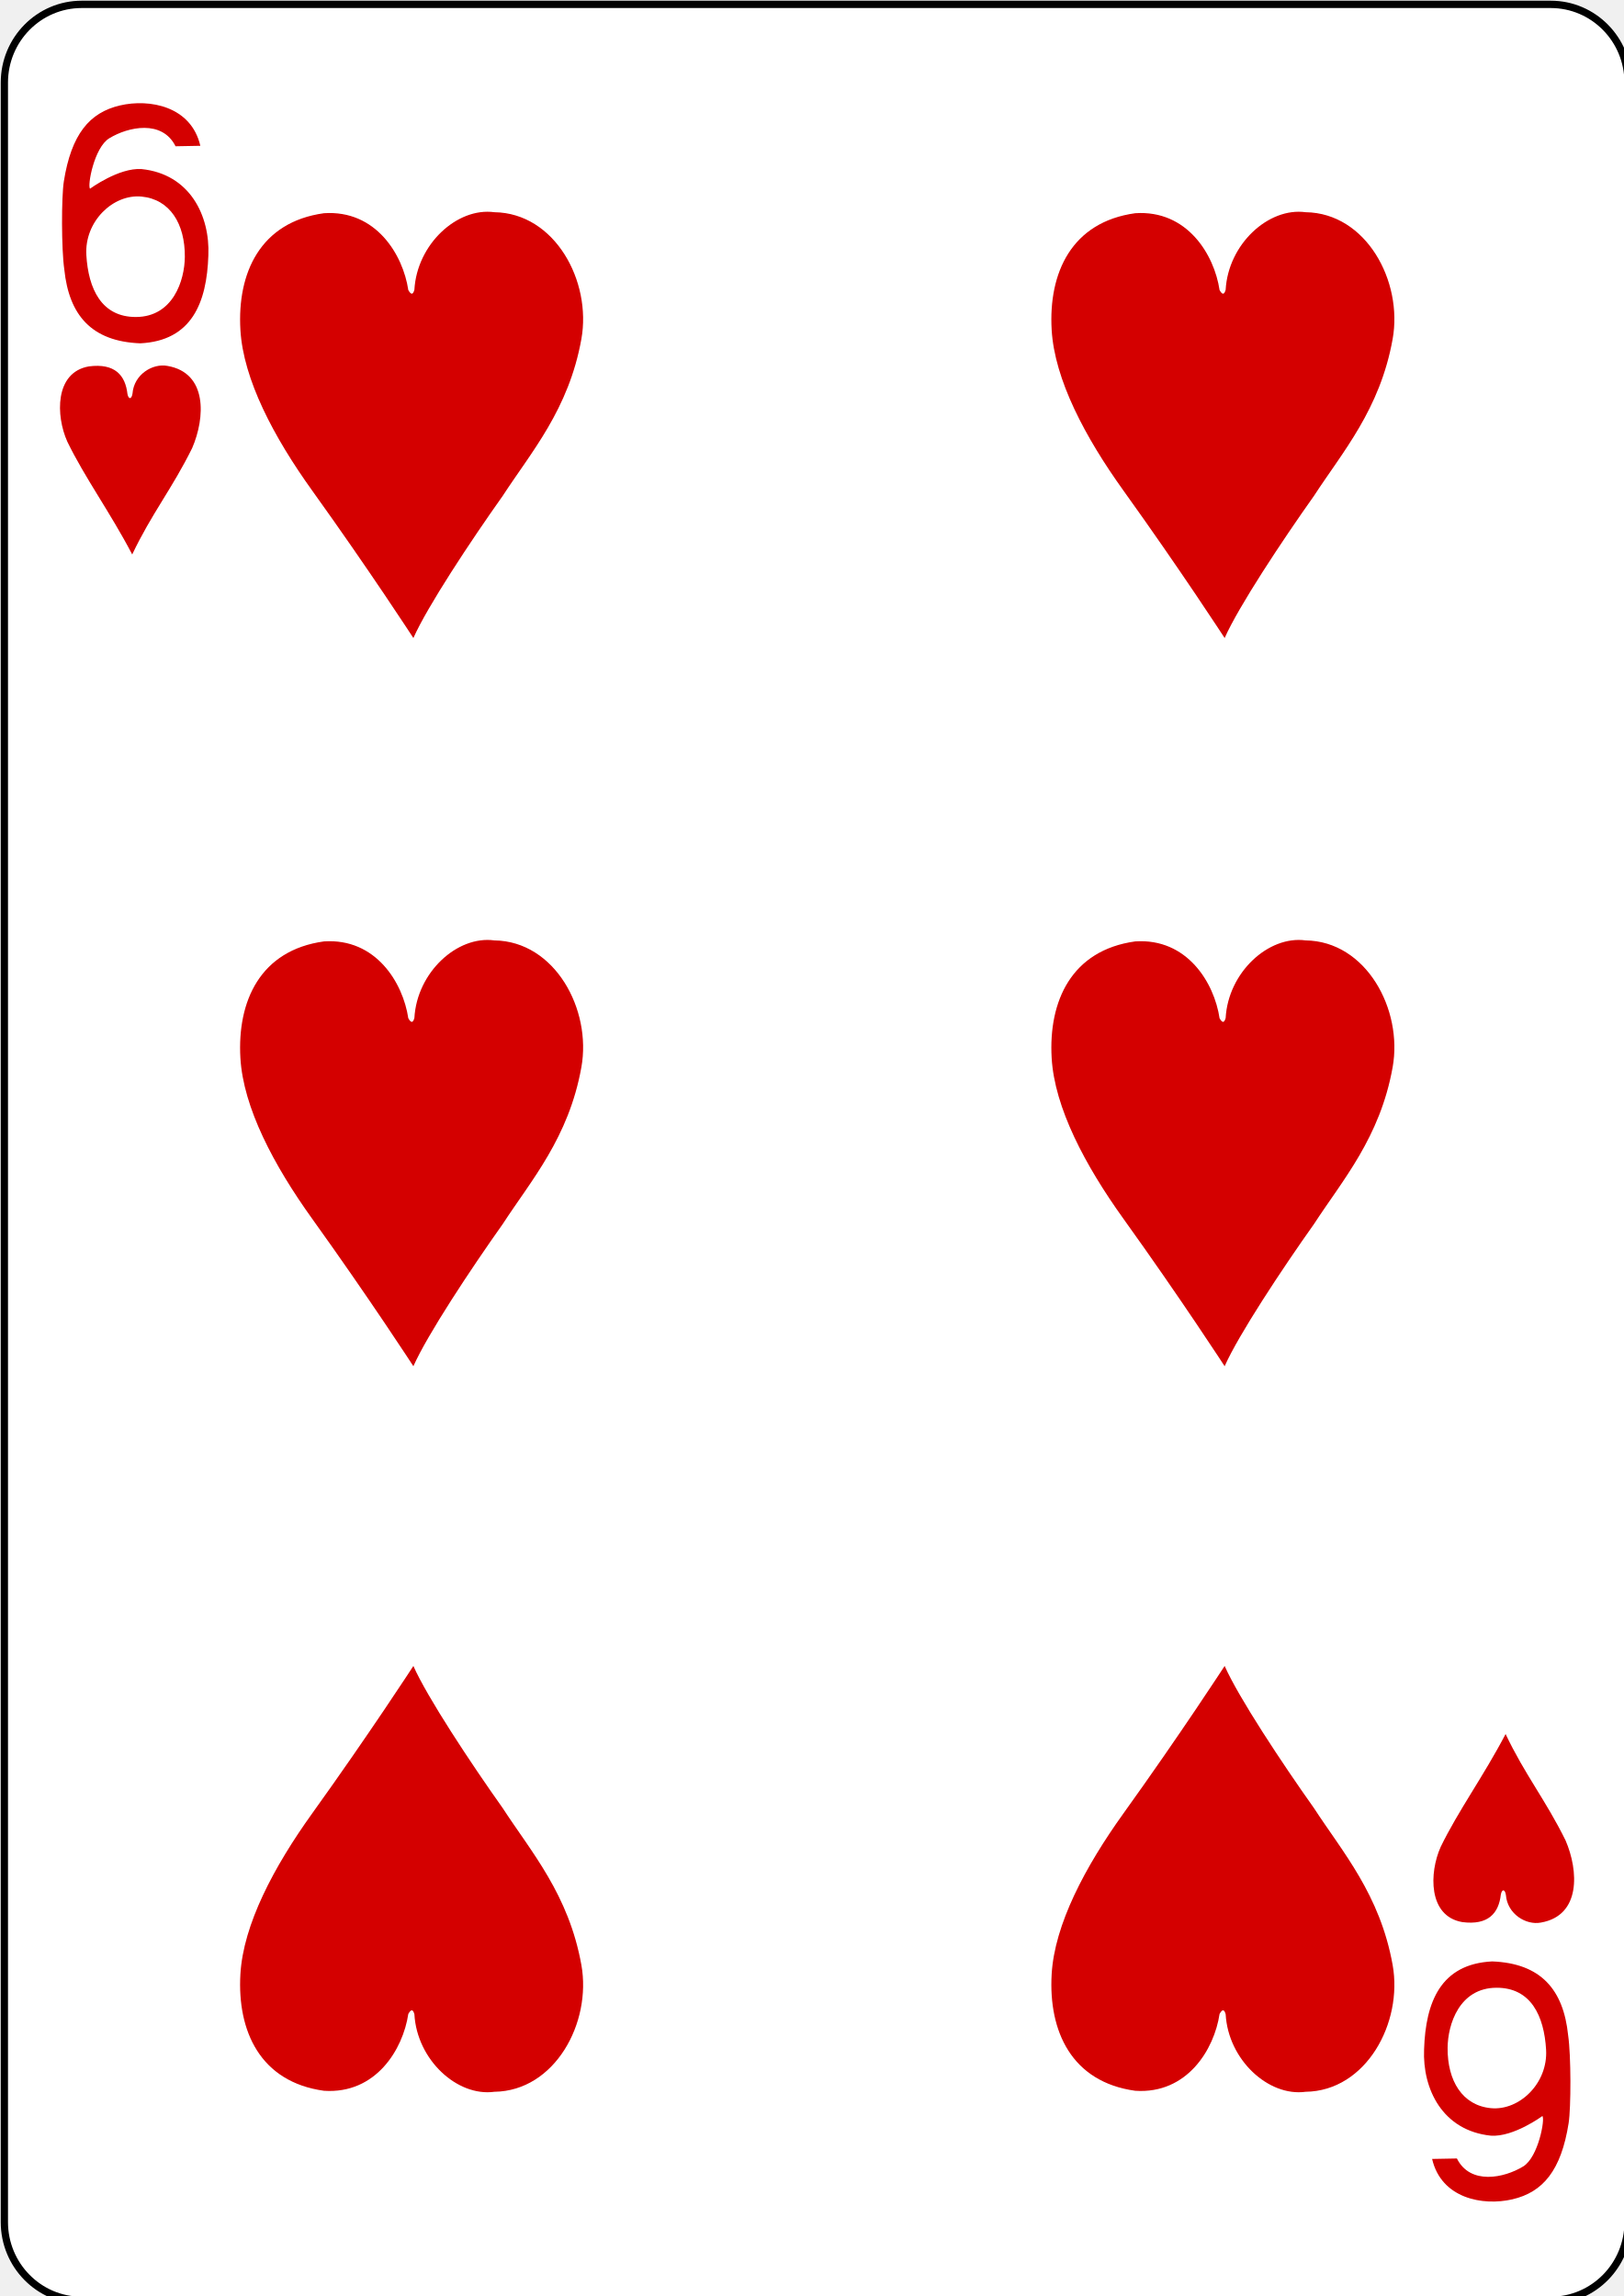
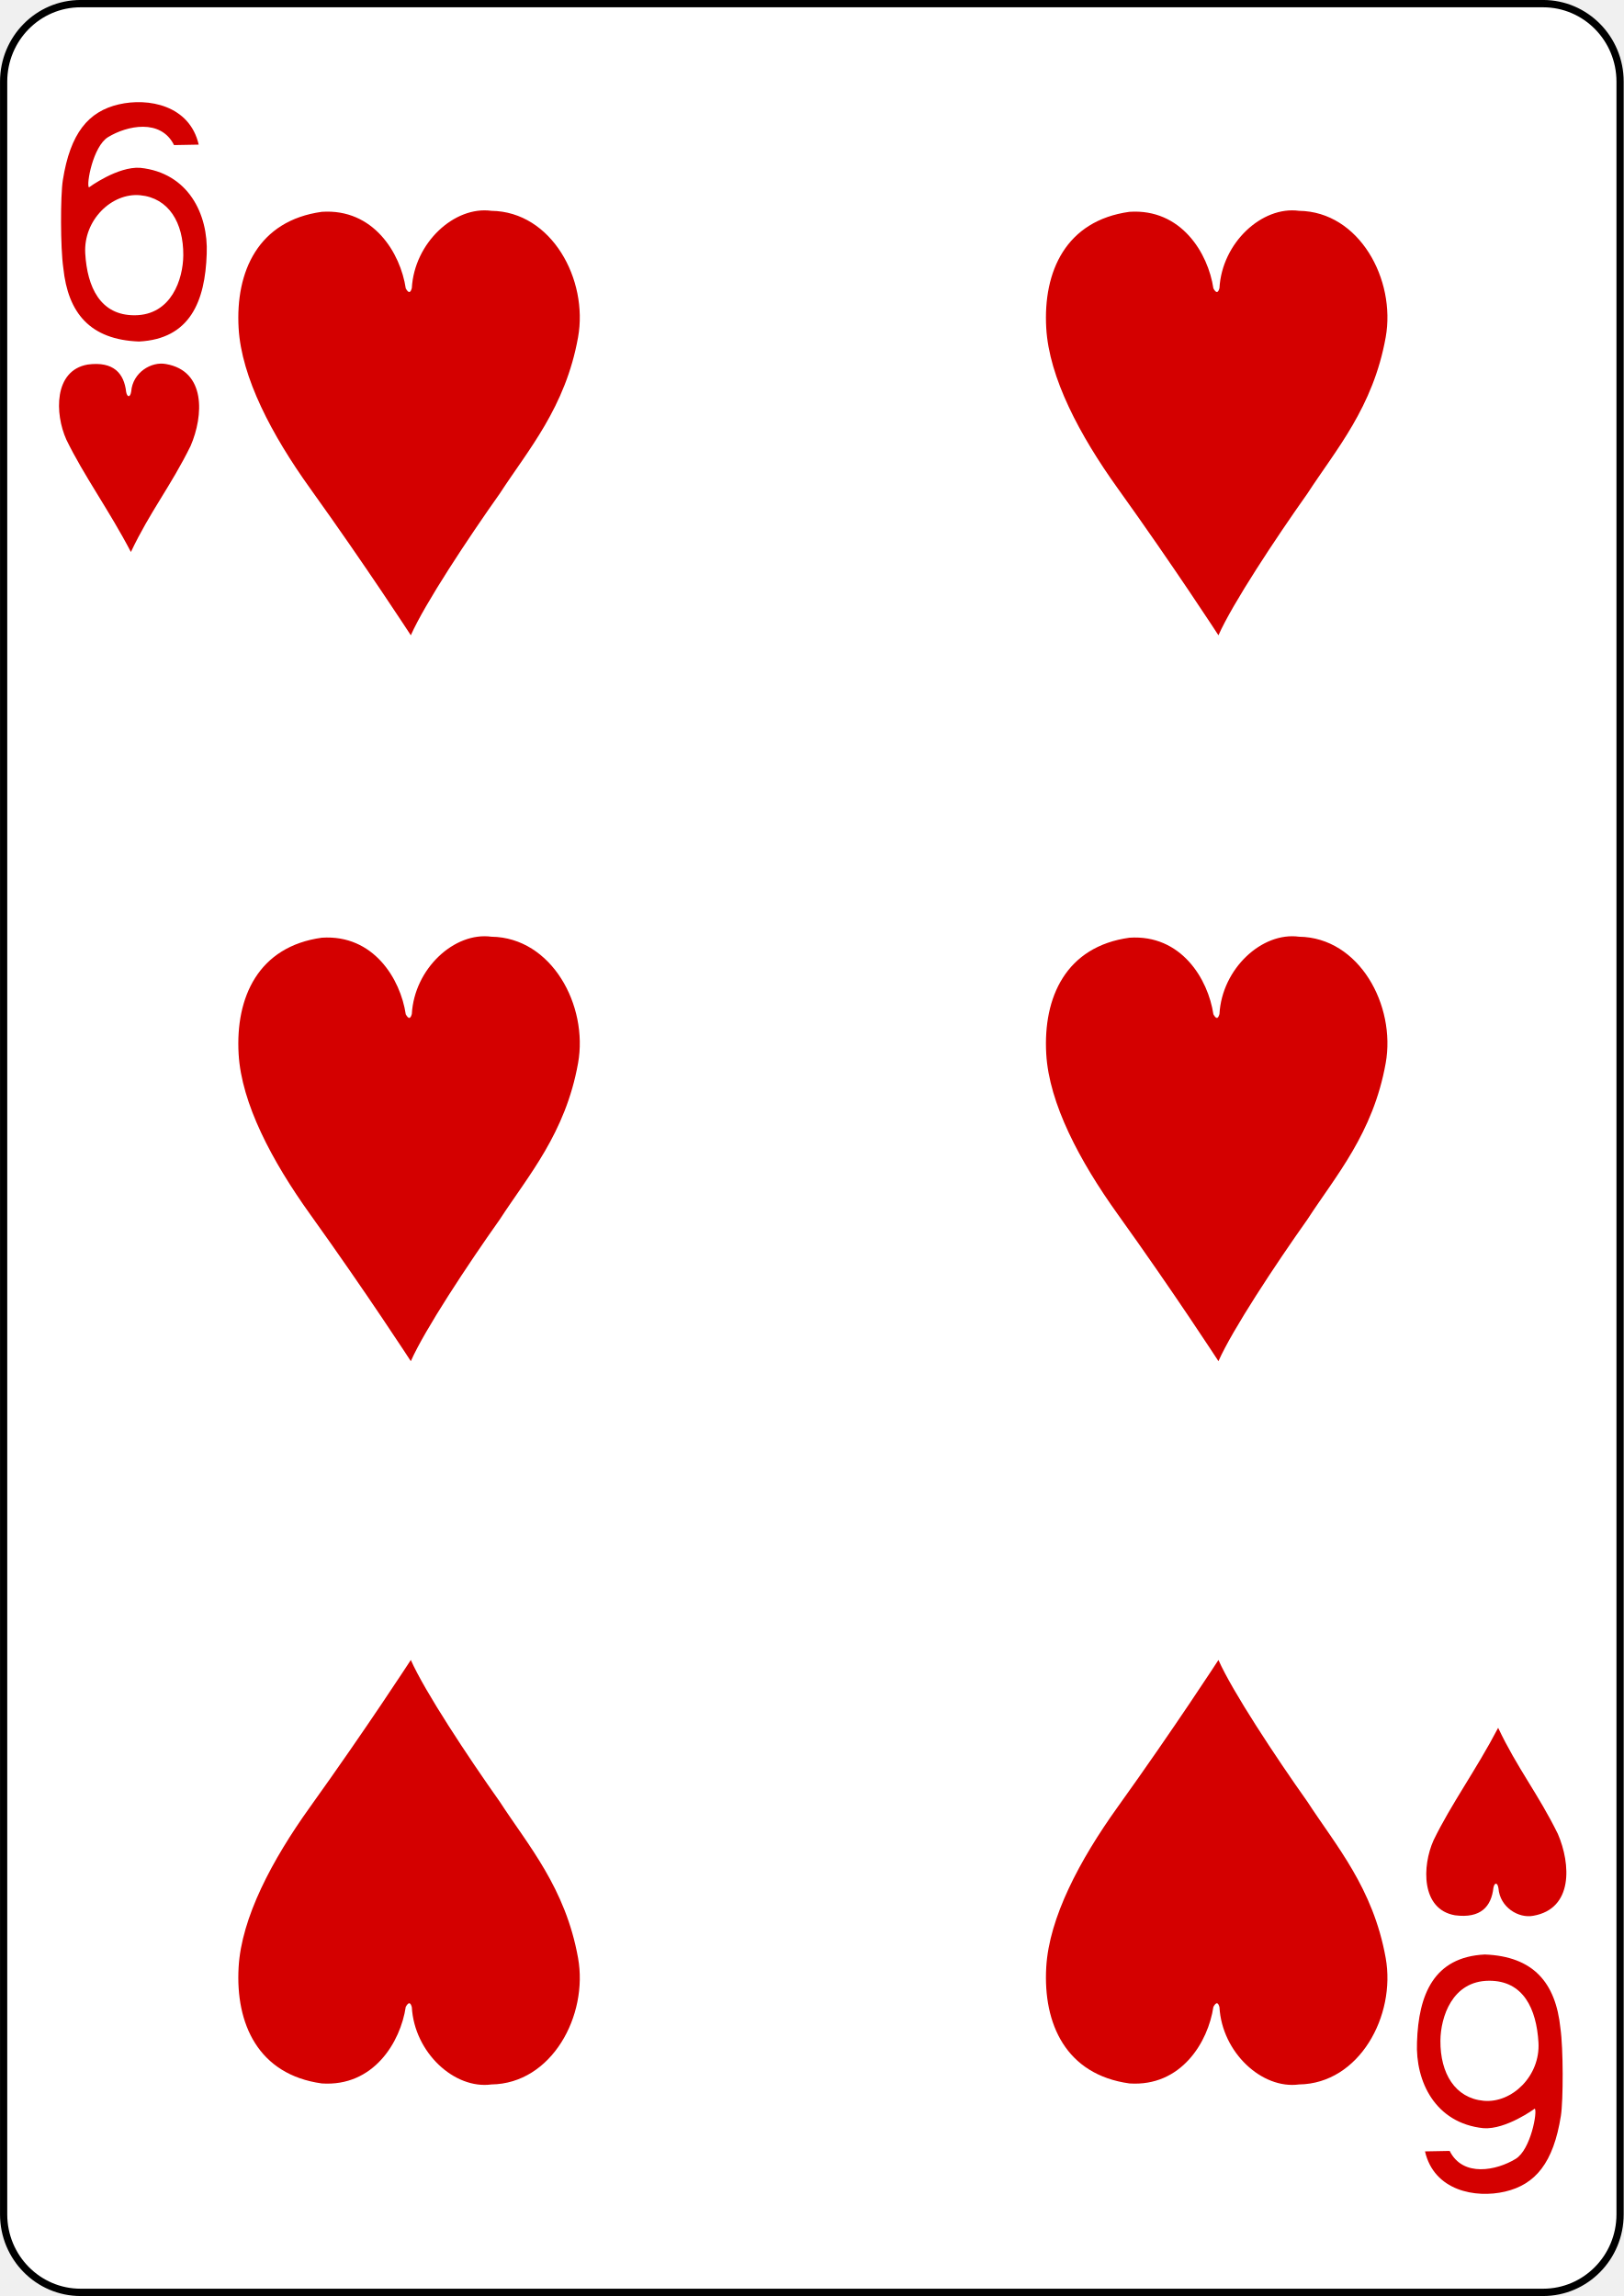
<svg xmlns="http://www.w3.org/2000/svg" width="744.094" height="1052.362" id="svg4423" version="1.1">
  <defs id="defs4425" />
  <g id="layer1">
-     <g transform="matrix(3.333331,0,0,3.375,-8221.218,-578.9244)" id="g8954" style="display:inline">
+     <g transform="matrix(3.318424,0,0,3.364312,-8184.779,-577.4185)" id="g8954" style="display:inline">
      <g id="g8823">
        <g transform="translate(-4683.875,2918.937)" id="g8929">
          <rect ry="10.63" rx="10.63" style="fill:#ffffff;fill-opacity:1;stroke:#000000;stroke-width:0.997;stroke-miterlimit:4;stroke-opacity:1;stroke-dasharray:none;display:inline" id="rect6357" width="223.228" height="311.811" x="7150.843" y="-2746.811" />
          <g id="g8673" transform="matrix(0.3010621,0,0,0.3010621,6829.277,-2295.279)">
            <path style="fill:#d40000;fill-opacity:1;display:inline" d="m 1095.474,-1380.217 c -1.356,-9.125 -1.335,-32.702 -0.22,-39.668 3.418,-21.353 11.732,-31.119 25.651,-34.32 13.514,-3.108 32.515,0.352 36.684,18.209 l -11.315,0.209 c -6.111,-12.068 -21.575,-8.843 -30.279,-3.594 -6.953,4.192 -10.093,21.655 -8.749,22.73 -0.01,0 13.144,-9.557 23.503,-8.852 22.149,2.265 31.281,21.111 30.509,38.925 -0.7,21.423 -7.623,38.538 -31.094,39.681 -22.315,-0.842 -32.55,-12.788 -34.691,-33.319 z m 55.04,-5.663 c 0.123,-14.865 -6.755,-25.984 -19.762,-27.212 -13.007,-1.228 -26.119,11.233 -25.211,26.382 0.911,15.202 6.904,28.007 22.674,27.936 16.96,-0.076 22.211,-16.529 22.299,-27.106 z" id="path7108" />
            <path id="path7161" d="m 1782.205,-583.67 c 1.356,9.125 1.335,32.702 0.22,39.668 -3.418,21.353 -11.732,31.119 -25.651,34.32 -13.514,3.108 -32.515,-0.352 -36.684,-18.209 l 11.315,-0.209 c 6.111,12.068 21.575,8.843 30.279,3.594 6.953,-4.192 10.093,-21.655 8.749,-22.73 0.01,0 -13.144,9.557 -23.503,8.852 -22.149,-2.265 -31.281,-21.111 -30.509,-38.925 0.7,-21.423 7.623,-38.538 31.094,-39.681 22.315,0.842 32.55,12.788 34.691,33.319 z m -55.04,5.663 c -0.123,14.865 6.755,25.984 19.762,27.212 13.007,1.228 26.119,-11.233 25.211,-26.382 -0.911,-15.202 -6.904,-28.007 -22.674,-27.936 -16.96,0.076 -22.211,16.529 -22.299,27.106 z" style="fill:#d40000;fill-opacity:1;display:inline" />
          </g>
        </g>
      </g>
      <path style="fill:#d40000;fill-opacity:1;display:inline" d="m 2475.618,231.5 c -1.583,-3.472 -1.757,-9.405 2.971,-10.208 3.562,-0.458 5.012,1.198 5.3,3.742 0.142,0.743 0.562,0.788 0.695,-0.058 0.204,-2.609 2.787,-4.133 4.806,-3.75 5.527,0.945 5.204,7.028 3.398,11.156 -2.731,5.479 -5.601,8.938 -8.245,14.452 -3.038,-5.741 -6.507,-10.405 -8.926,-15.333 z" id="path8642" />
      <path id="path8530" d="m 2510.906,200.489 c 7.144,-0.474 10.868,5.627 11.595,10.436 0.433,0.764 0.671,0.549 0.837,-0.042 0.349,-6.174 5.875,-11.22 10.993,-10.53 8.328,0.108 13.389,9.375 11.966,17.219 -1.738,9.582 -6.9,15.351 -10.808,21.293 -4.421,6.152 -10.373,15.04 -12.29,19.317 0,0 -6.048,-9.205 -13.917,-20.03 -5.262,-7.239 -9.473,-15.082 -9.865,-21.835 -0.448,-7.715 2.719,-14.632 11.489,-15.828 z" style="fill:#d40000;fill-opacity:1;display:inline" />
      <path id="path8532" d="m 2622.439,200.489 c 7.144,-0.474 10.868,5.627 11.595,10.436 0.433,0.764 0.671,0.549 0.837,-0.042 0.349,-6.174 5.875,-11.22 10.993,-10.53 8.328,0.108 13.389,9.375 11.966,17.219 -1.738,9.582 -6.9,15.351 -10.808,21.293 -4.421,6.152 -10.373,15.04 -12.29,19.317 0,0 -6.048,-9.205 -13.917,-20.03 -5.262,-7.239 -9.473,-15.082 -9.865,-21.835 -0.448,-7.715 2.719,-14.632 11.489,-15.828 z" style="fill:#d40000;fill-opacity:1;display:inline" />
      <path id="path8534" d="m 2622.439,299.382 c 7.144,-0.474 10.868,5.627 11.595,10.436 0.433,0.764 0.671,0.549 0.837,-0.042 0.349,-6.174 5.875,-11.22 10.993,-10.53 8.328,0.108 13.389,9.375 11.966,17.219 -1.738,9.582 -6.9,15.351 -10.808,21.293 -4.421,6.152 -10.373,15.04 -12.29,19.317 0,0 -6.048,-9.205 -13.917,-20.03 -5.262,-7.239 -9.473,-15.082 -9.865,-21.835 -0.448,-7.715 2.719,-14.632 11.489,-15.828 z" style="fill:#d40000;fill-opacity:1;display:inline" />
      <path id="path8536" d="m 2510.906,299.382 c 7.144,-0.474 10.868,5.627 11.595,10.436 0.433,0.764 0.671,0.549 0.837,-0.042 0.349,-6.174 5.875,-11.22 10.993,-10.53 8.328,0.108 13.389,9.375 11.966,17.219 -1.738,9.582 -6.9,15.351 -10.808,21.293 -4.421,6.152 -10.373,15.04 -12.29,19.317 0,0 -6.048,-9.205 -13.917,-20.03 -5.262,-7.239 -9.473,-15.082 -9.865,-21.835 -0.448,-7.715 2.719,-14.632 11.489,-15.828 z" style="fill:#d40000;fill-opacity:1;display:inline" />
      <path id="path8592" d="m 2510.906,455.474 c 7.144,0.474 10.868,-5.627 11.595,-10.436 0.433,-0.764 0.671,-0.549 0.837,0.042 0.349,6.174 5.875,11.22 10.993,10.53 8.328,-0.108 13.389,-9.375 11.966,-17.219 -1.738,-9.582 -6.9,-15.351 -10.808,-21.293 -4.421,-6.152 -10.373,-15.04 -12.29,-19.317 0,0 -6.048,9.205 -13.917,20.03 -5.262,7.239 -9.473,15.082 -9.865,21.835 -0.448,7.715 2.719,14.632 11.489,15.828 z" style="fill:#d40000;fill-opacity:1;display:inline" />
      <path id="path8594" d="m 2622.439,455.474 c 7.144,0.474 10.868,-5.627 11.595,-10.436 0.433,-0.764 0.671,-0.549 0.837,0.042 0.349,6.174 5.875,11.22 10.993,10.53 8.328,-0.108 13.389,-9.375 11.966,-17.219 -1.738,-9.582 -6.9,-15.351 -10.808,-21.293 -4.421,-6.152 -10.373,-15.04 -12.29,-19.317 0,0 -6.048,9.205 -13.917,20.03 -5.262,7.239 -9.473,15.082 -9.865,21.835 -0.448,7.715 2.719,14.632 11.489,15.828 z" style="fill:#d40000;fill-opacity:1;display:inline" />
      <path id="path8658" d="m 2664.433,422.357 c -1.583,3.472 -1.757,9.405 2.971,10.208 3.562,0.458 5.012,-1.198 5.3,-3.742 0.142,-0.743 0.562,-0.788 0.695,0.058 0.204,2.609 2.787,4.133 4.806,3.75 5.527,-0.945 5.204,-7.028 3.398,-11.156 -2.731,-5.479 -5.601,-8.938 -8.245,-14.452 -3.038,5.741 -6.507,10.405 -8.926,15.333 z" style="fill:#d40000;fill-opacity:1;display:inline" />
    </g>
  </g>
</svg>
